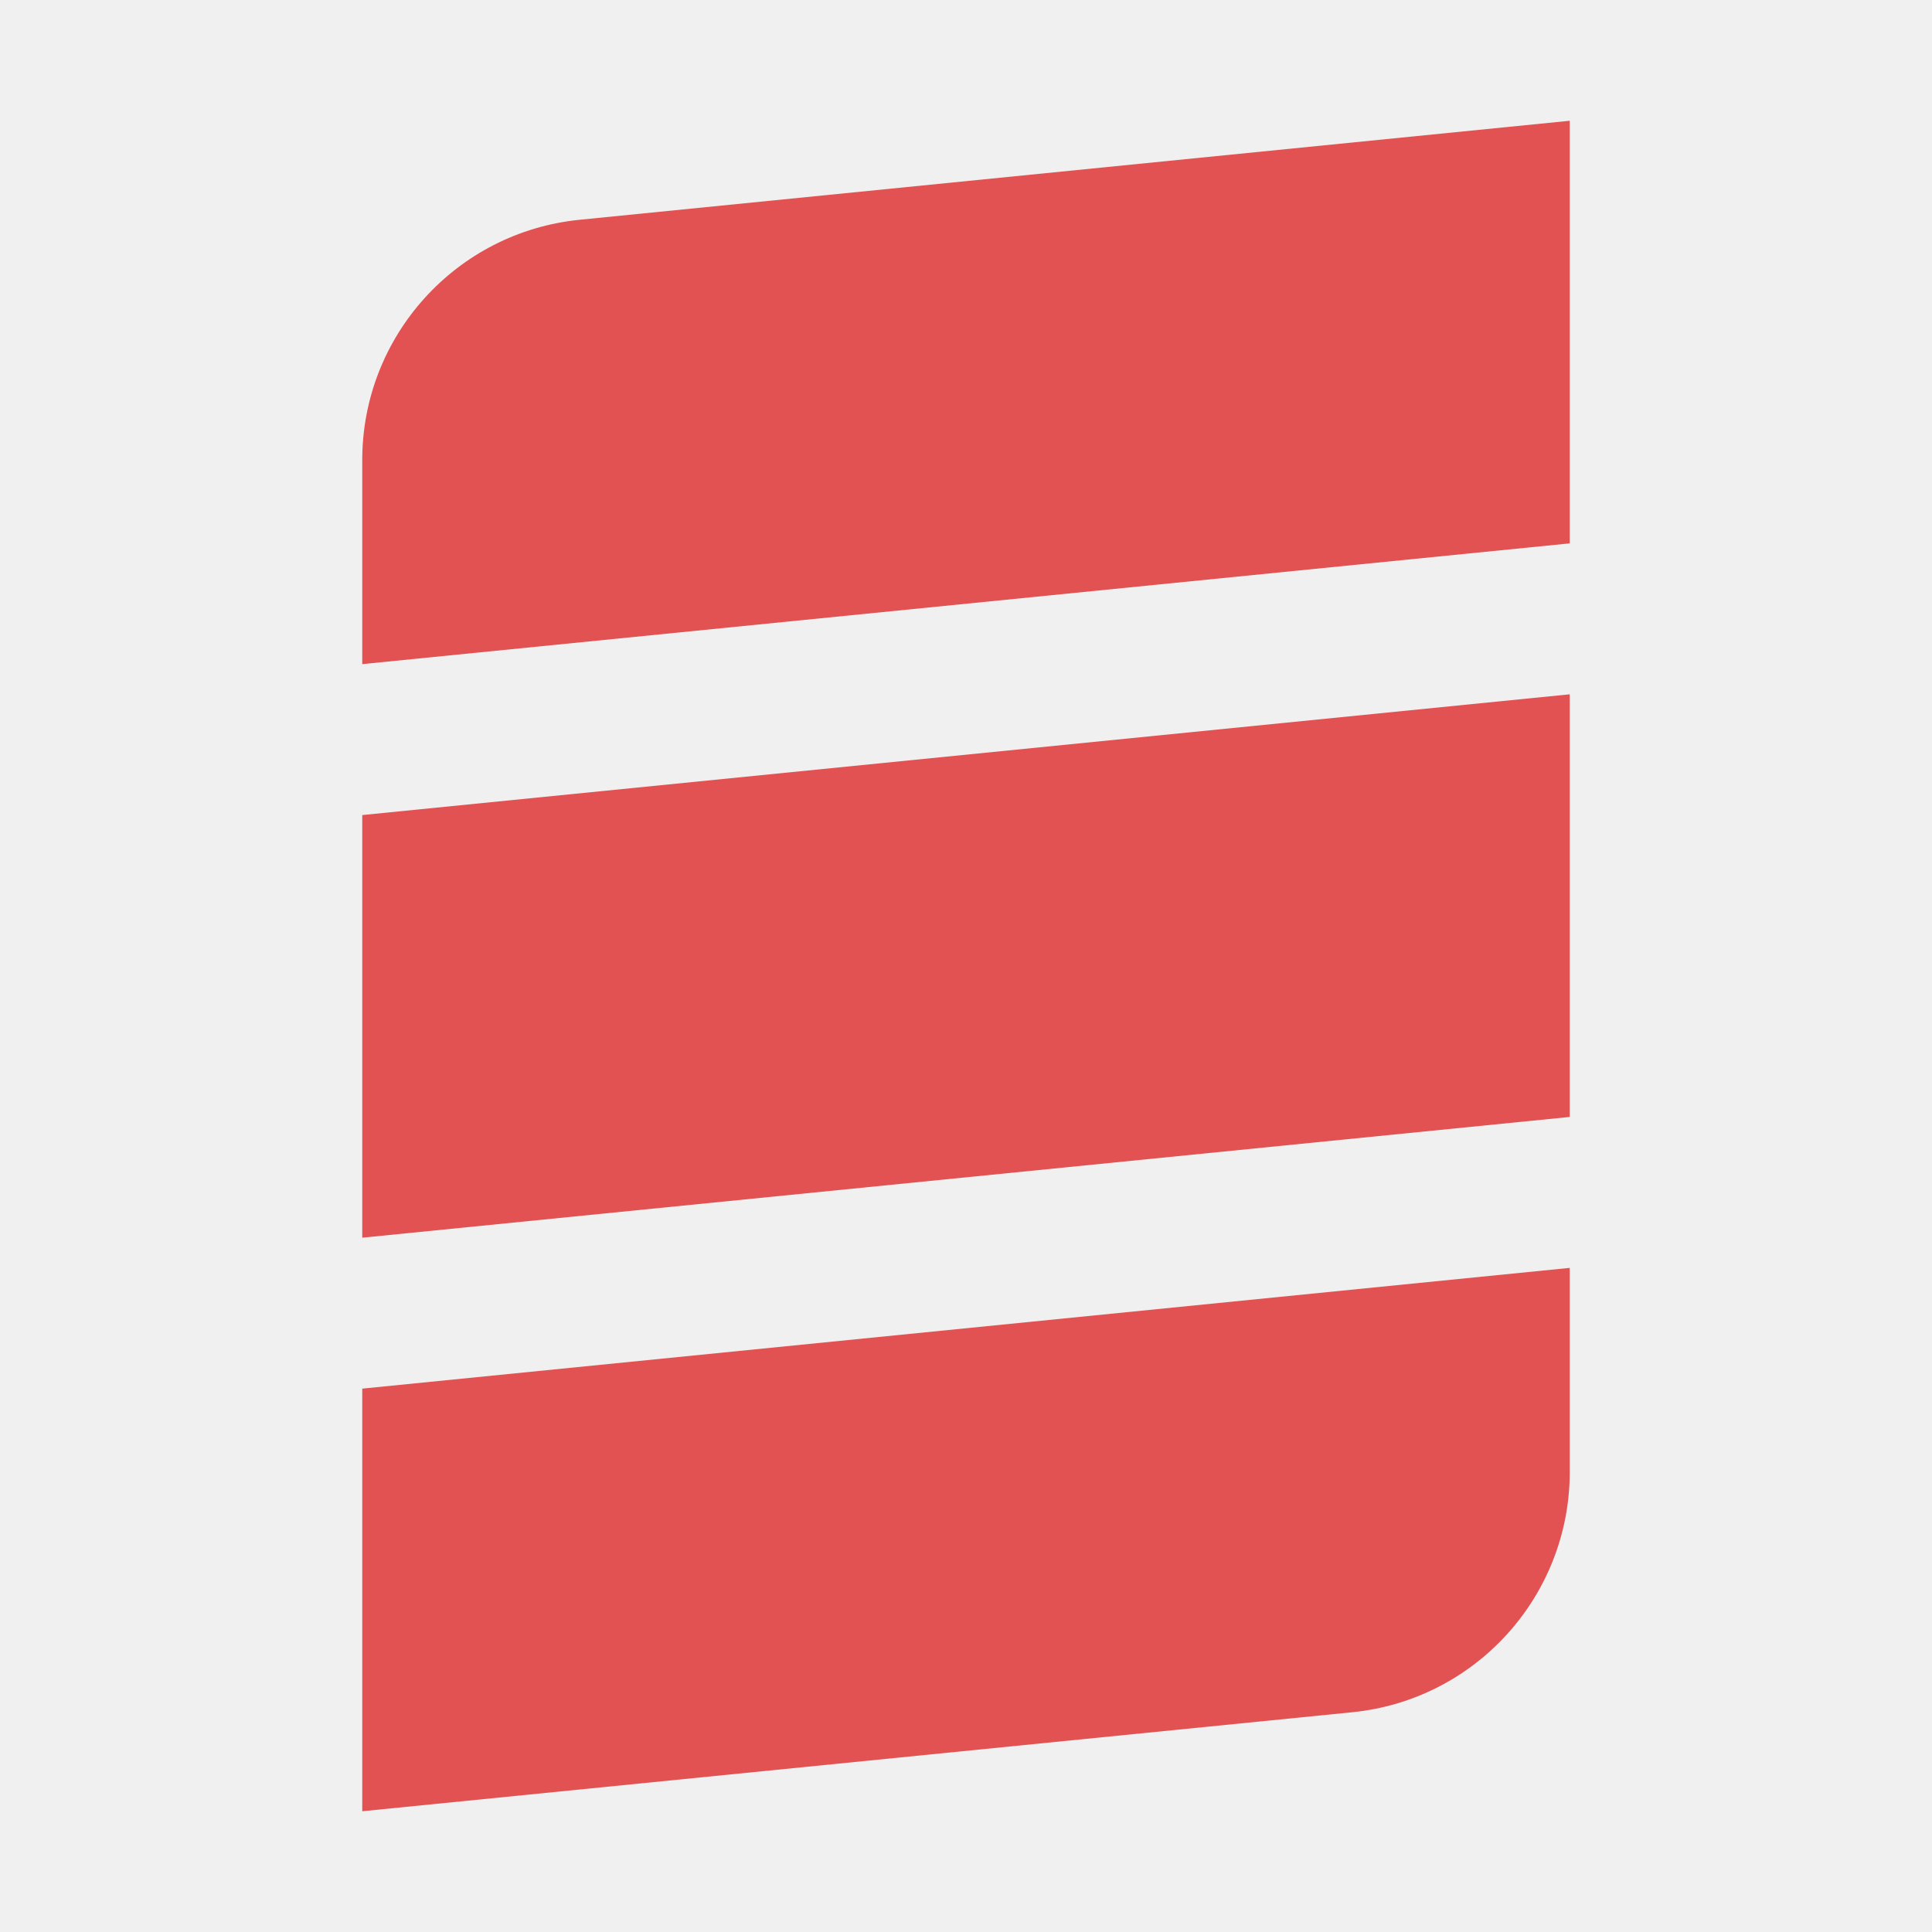
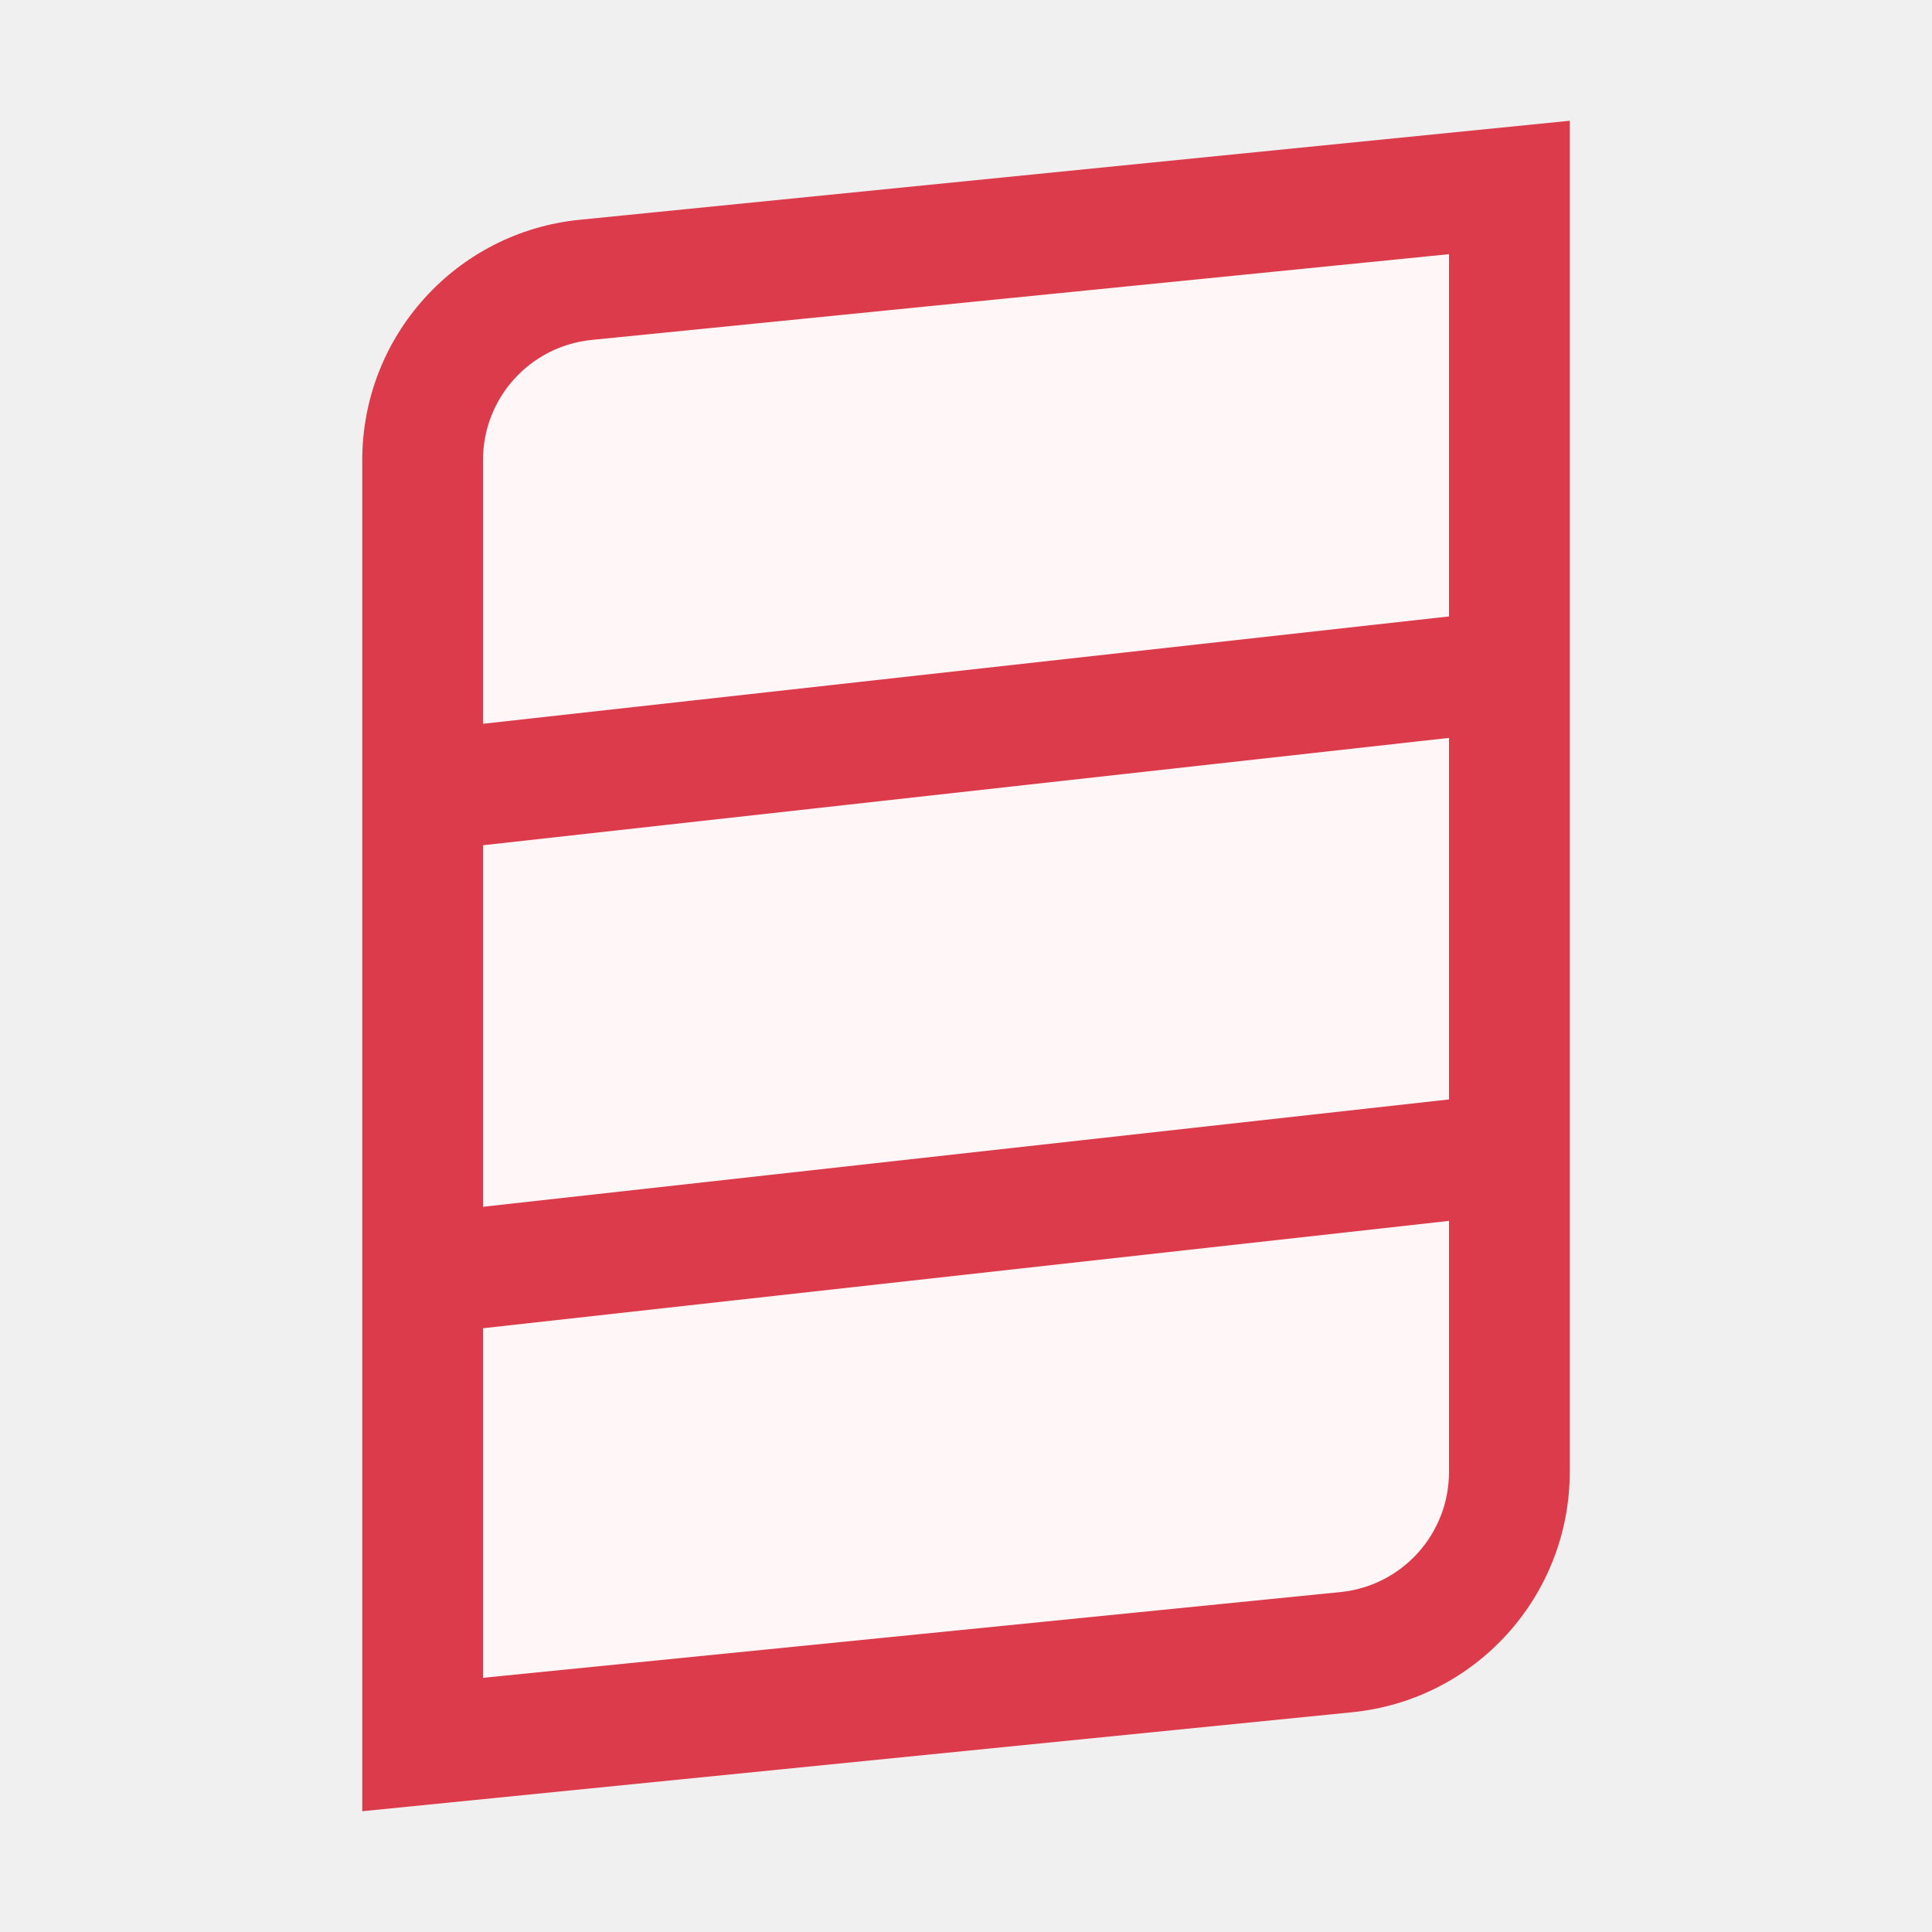
<svg xmlns="http://www.w3.org/2000/svg" width="16" height="16" viewBox="0 0 16 16" fill="none">
-   <path d="M4.801 1.82C3.779 1.922 3 2.782 3 3.81V5.5L13 4.5V1L4.801 1.82Z" fill="#E35252" />
-   <path d="M3 6.75V10.25L13 9.25V5.75L3 6.75Z" fill="#E35252" />
-   <path d="M3 15V11.5L13 10.5V12.19C13 13.217 12.221 14.078 11.199 14.18L3 15Z" fill="#E35252" />
+   <g clip-path="url(#clip0_13423_12114)">
+     <path d="M4.801 1.82C3.779 1.922 3 2.782 3 3.81V15L11.199 14.18C12.221 14.078 13 13.217 13 12.19V1L4.801 1.82Z" fill="#FFF7F7" />
+     <path fill-rule="evenodd" clip-rule="evenodd" d="M13 12.19C13 13.217 12.221 14.078 11.199 14.18L3 15V3.81C3 2.782 3.779 1.922 4.801 1.82L13 1C13 4.73 13 8.46 13 12.19ZM4 3.81C4 3.296 4.389 2.866 4.901 2.815L12 2.105V5.105L4 5.994V3.81ZM4 7L12 6.111V9.105L4 9.994V7ZM4 11L12 10.111V12.19C12 12.704 11.611 13.134 11.1 13.185L4 13.895V11Z" fill="#DB3B4B" />
+   </g>
+   <defs>
+     <clipPath id="clip0_13423_12114">
+       <rect width="16" height="16" fill="white" />
+     </clipPath>
+   </defs>
</svg>
